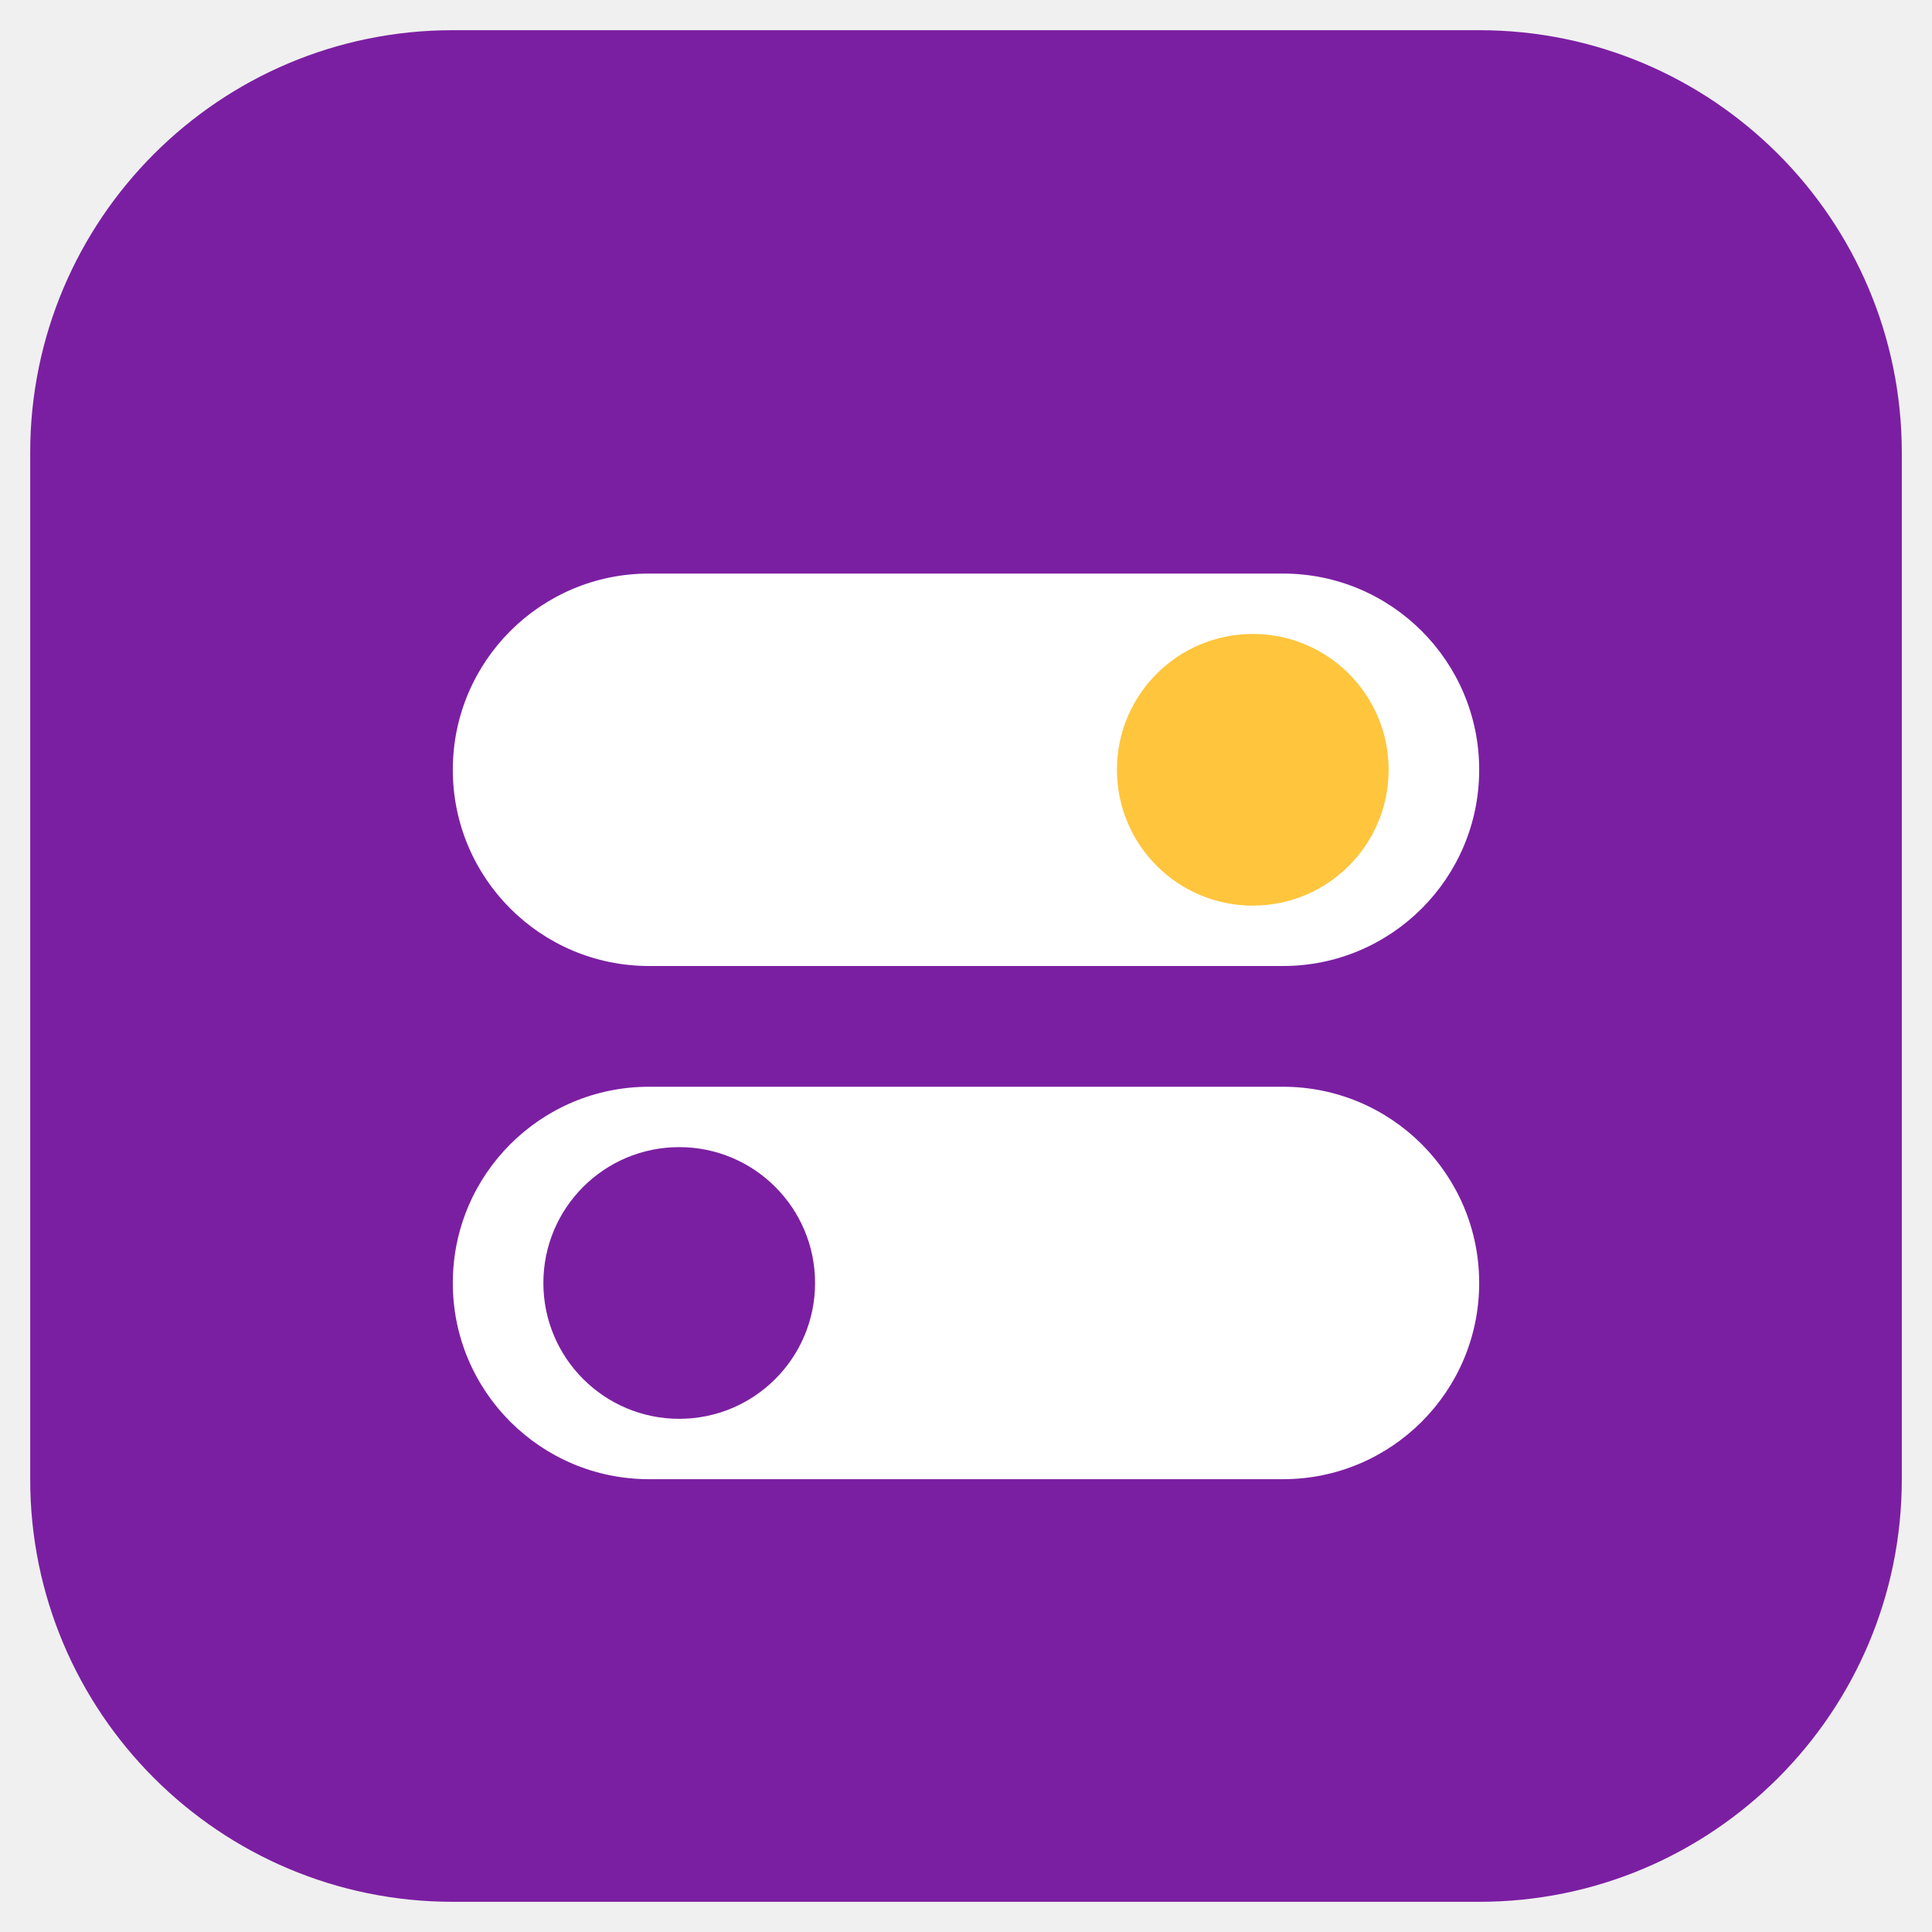
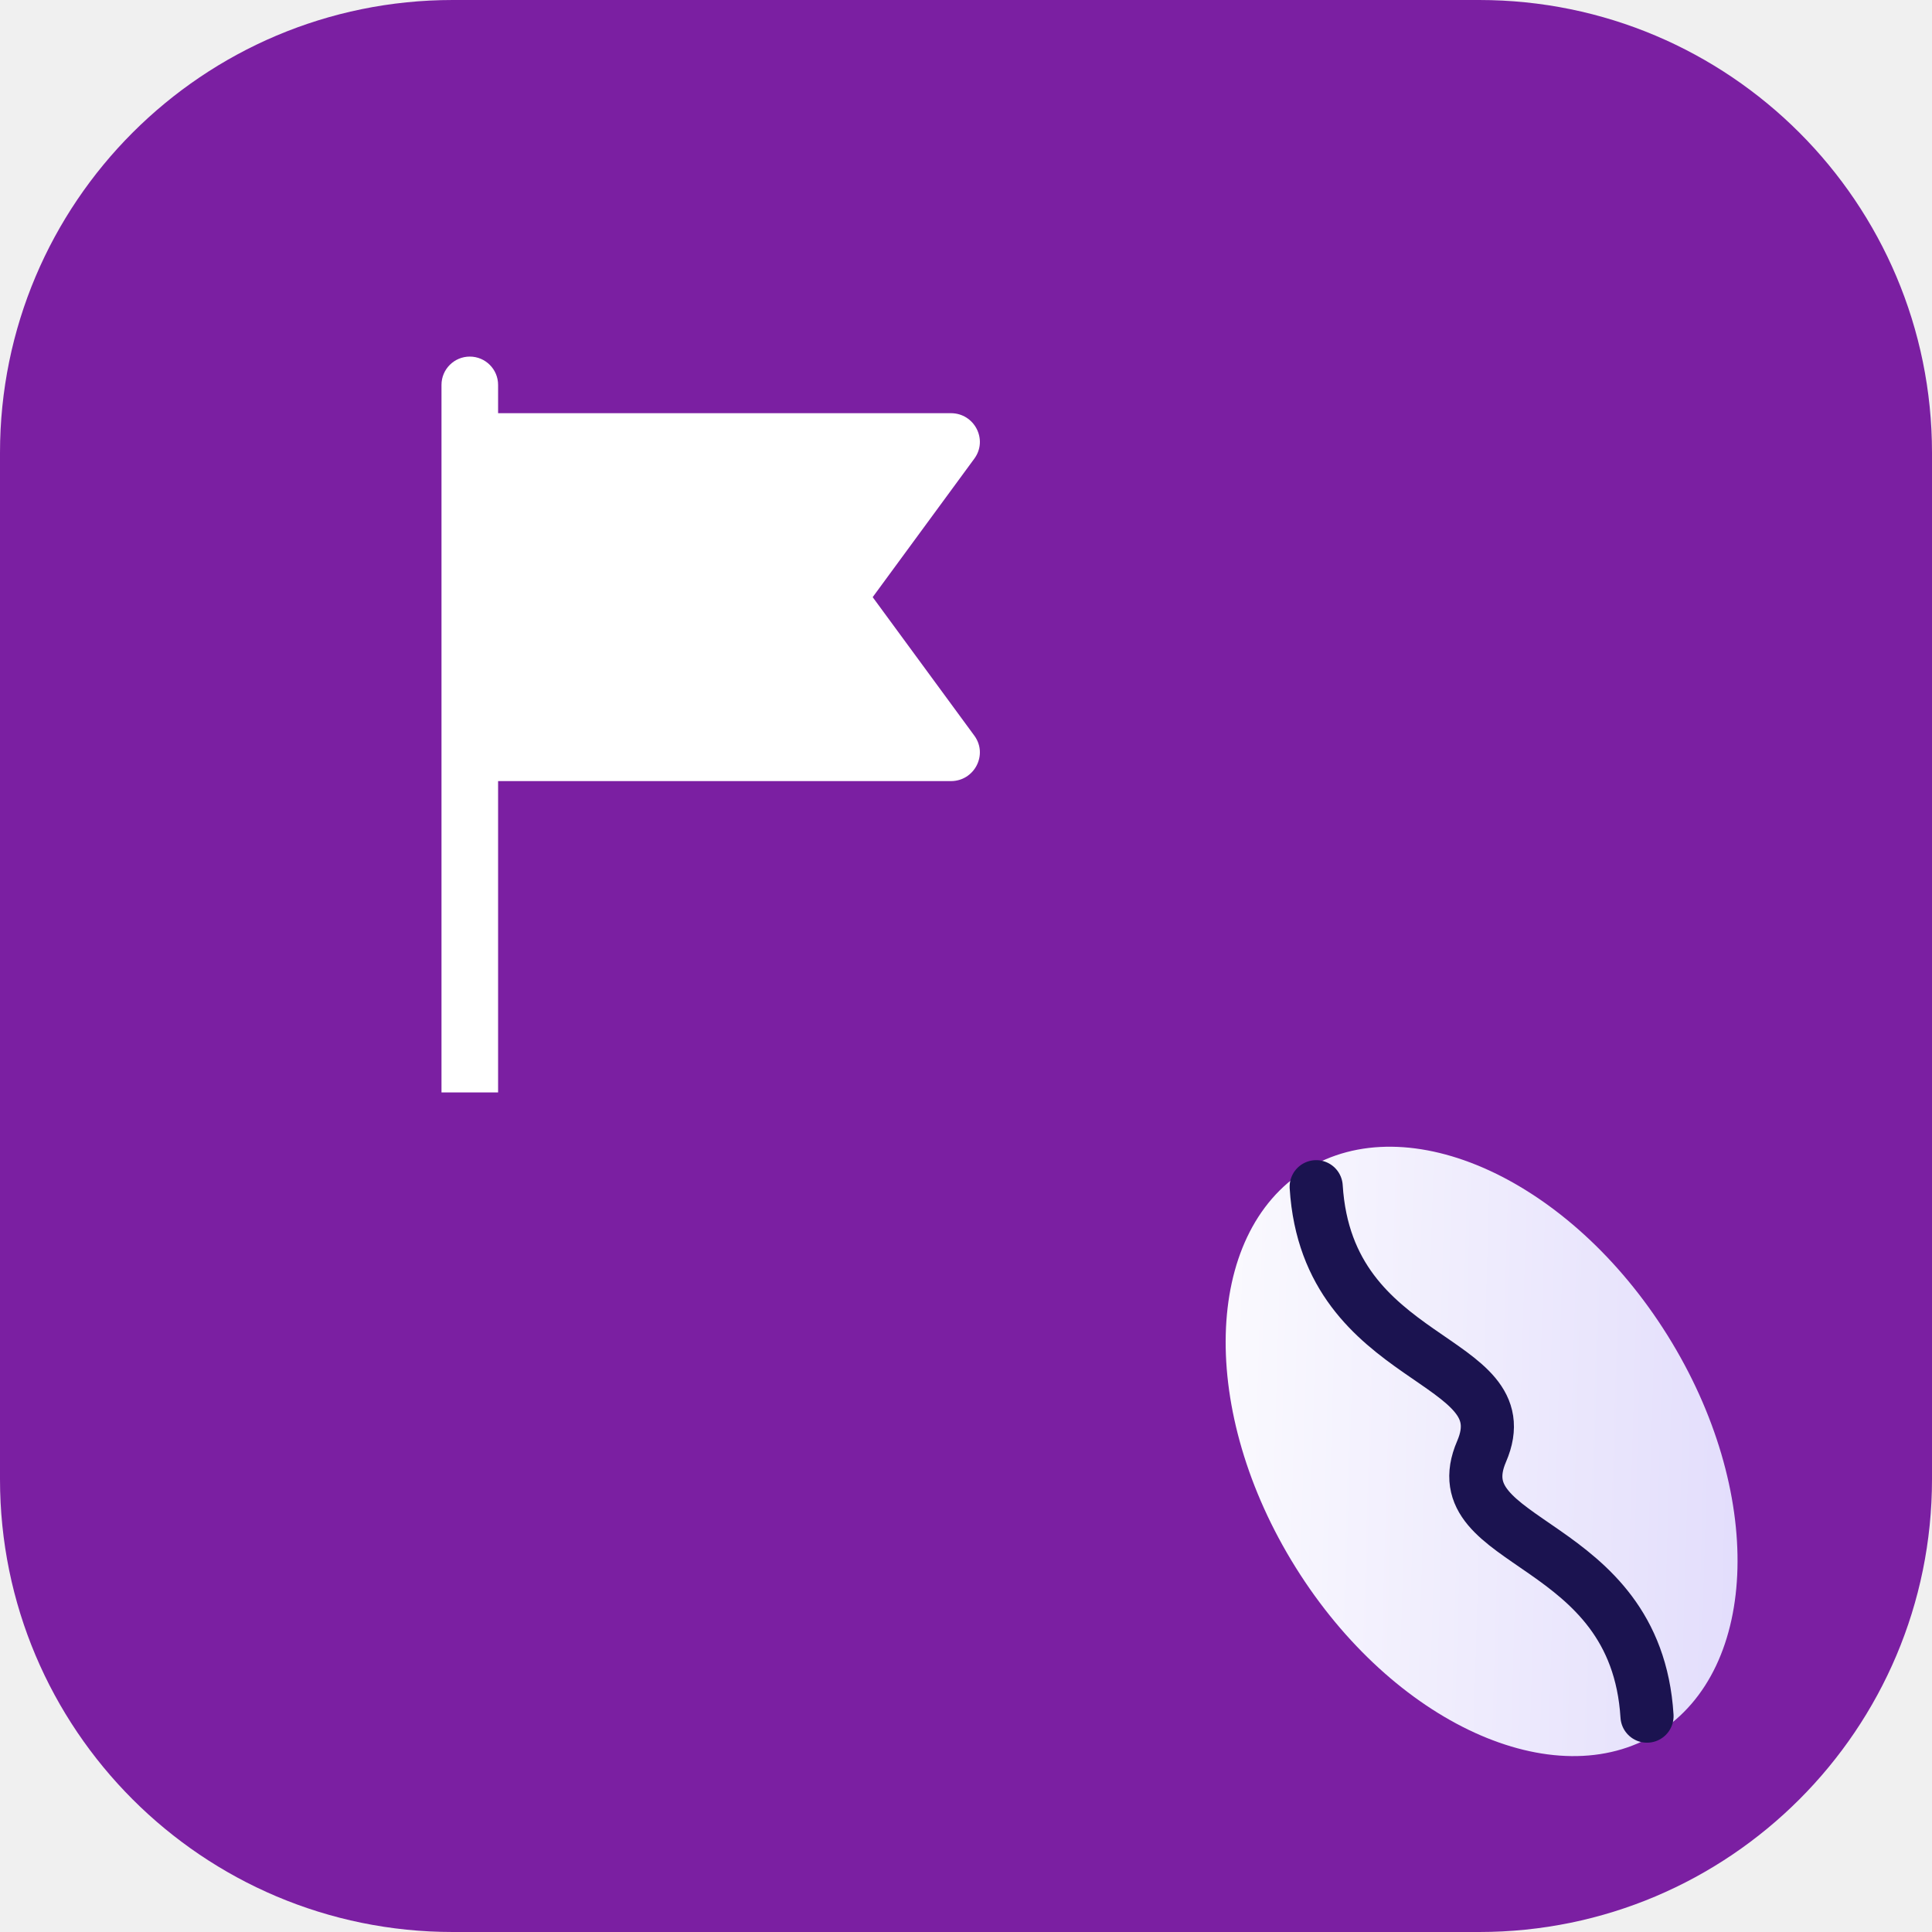
- <svg xmlns="http://www.w3.org/2000/svg" width="128" height="128" viewBox="0 0 128 128" fill="none" role="img" aria-label="BarakoCMS.FeatureFlags">
-   <rect x="2" y="2" width="124" height="124" rx="28" fill="#7B1FA2" />
-   <rect x="30" y="38" width="68" height="26" rx="13" fill="#FFFFFF" />
-   <circle cx="83" cy="51" r="9" fill="#FFC53D" />
-   <rect x="30" y="72" width="68" height="26" rx="13" fill="#FFFFFF" />
-   <circle cx="45" cy="85" r="9" fill="#7B1FA2" />
+ <svg xmlns="http://www.w3.org/2000/svg" width="128" height="128" viewBox="0 0 128 128" role="img" aria-label="BarakoCMS.FeatureFlags">
+   <defs>
+     <linearGradient id="beanLt" x1="0" y1="0" x2="1" y2="1">
+       <stop offset="0" stop-color="#FFFFFF" />
+       <stop offset="1" stop-color="#DED8FB" />
+     </linearGradient>
+   </defs>
+   <rect x="0" y="0" width="128" height="128" rx="30" fill="#7B1FA2" />
+   <svg x="18" y="18" width="60" height="60" viewBox="0 0 32 32" overflow="visible">
+     <g fill="#FFFFFF">
+       <path d="M 7 3 C 6.448 3 6 3.448 6 4 L 6 29 L 8 29 L 8 18 L 24 18 C 24.828 18 25.316 17.07 24.832 16.4 L 21.236 11.5 L 24.832 6.6 C 25.316 5.93 24.828 5 24 5 L 8 5 L 8 4 C 8 3.448 7.552 3 7 3 Z" />
+     </g>
+   </svg>
+   <g transform="translate(70,68) scale(0.44)">
+     <g transform="rotate(-32 64 64)">
+       <ellipse cx="64" cy="64" rx="33" ry="50" fill="#7B1FA2" stroke="#7B1FA2" stroke-width="20" />
+       <ellipse cx="64" cy="64" rx="33" ry="50" fill="url(#beanLt)" />
+       <path d="M64 17 C 51 41, 77 55, 64 64 C 51 73, 77 87, 64 111" fill="none" stroke="#1B1350" stroke-width="8" stroke-linecap="round" />
+     </g>
+   </g>
</svg>
